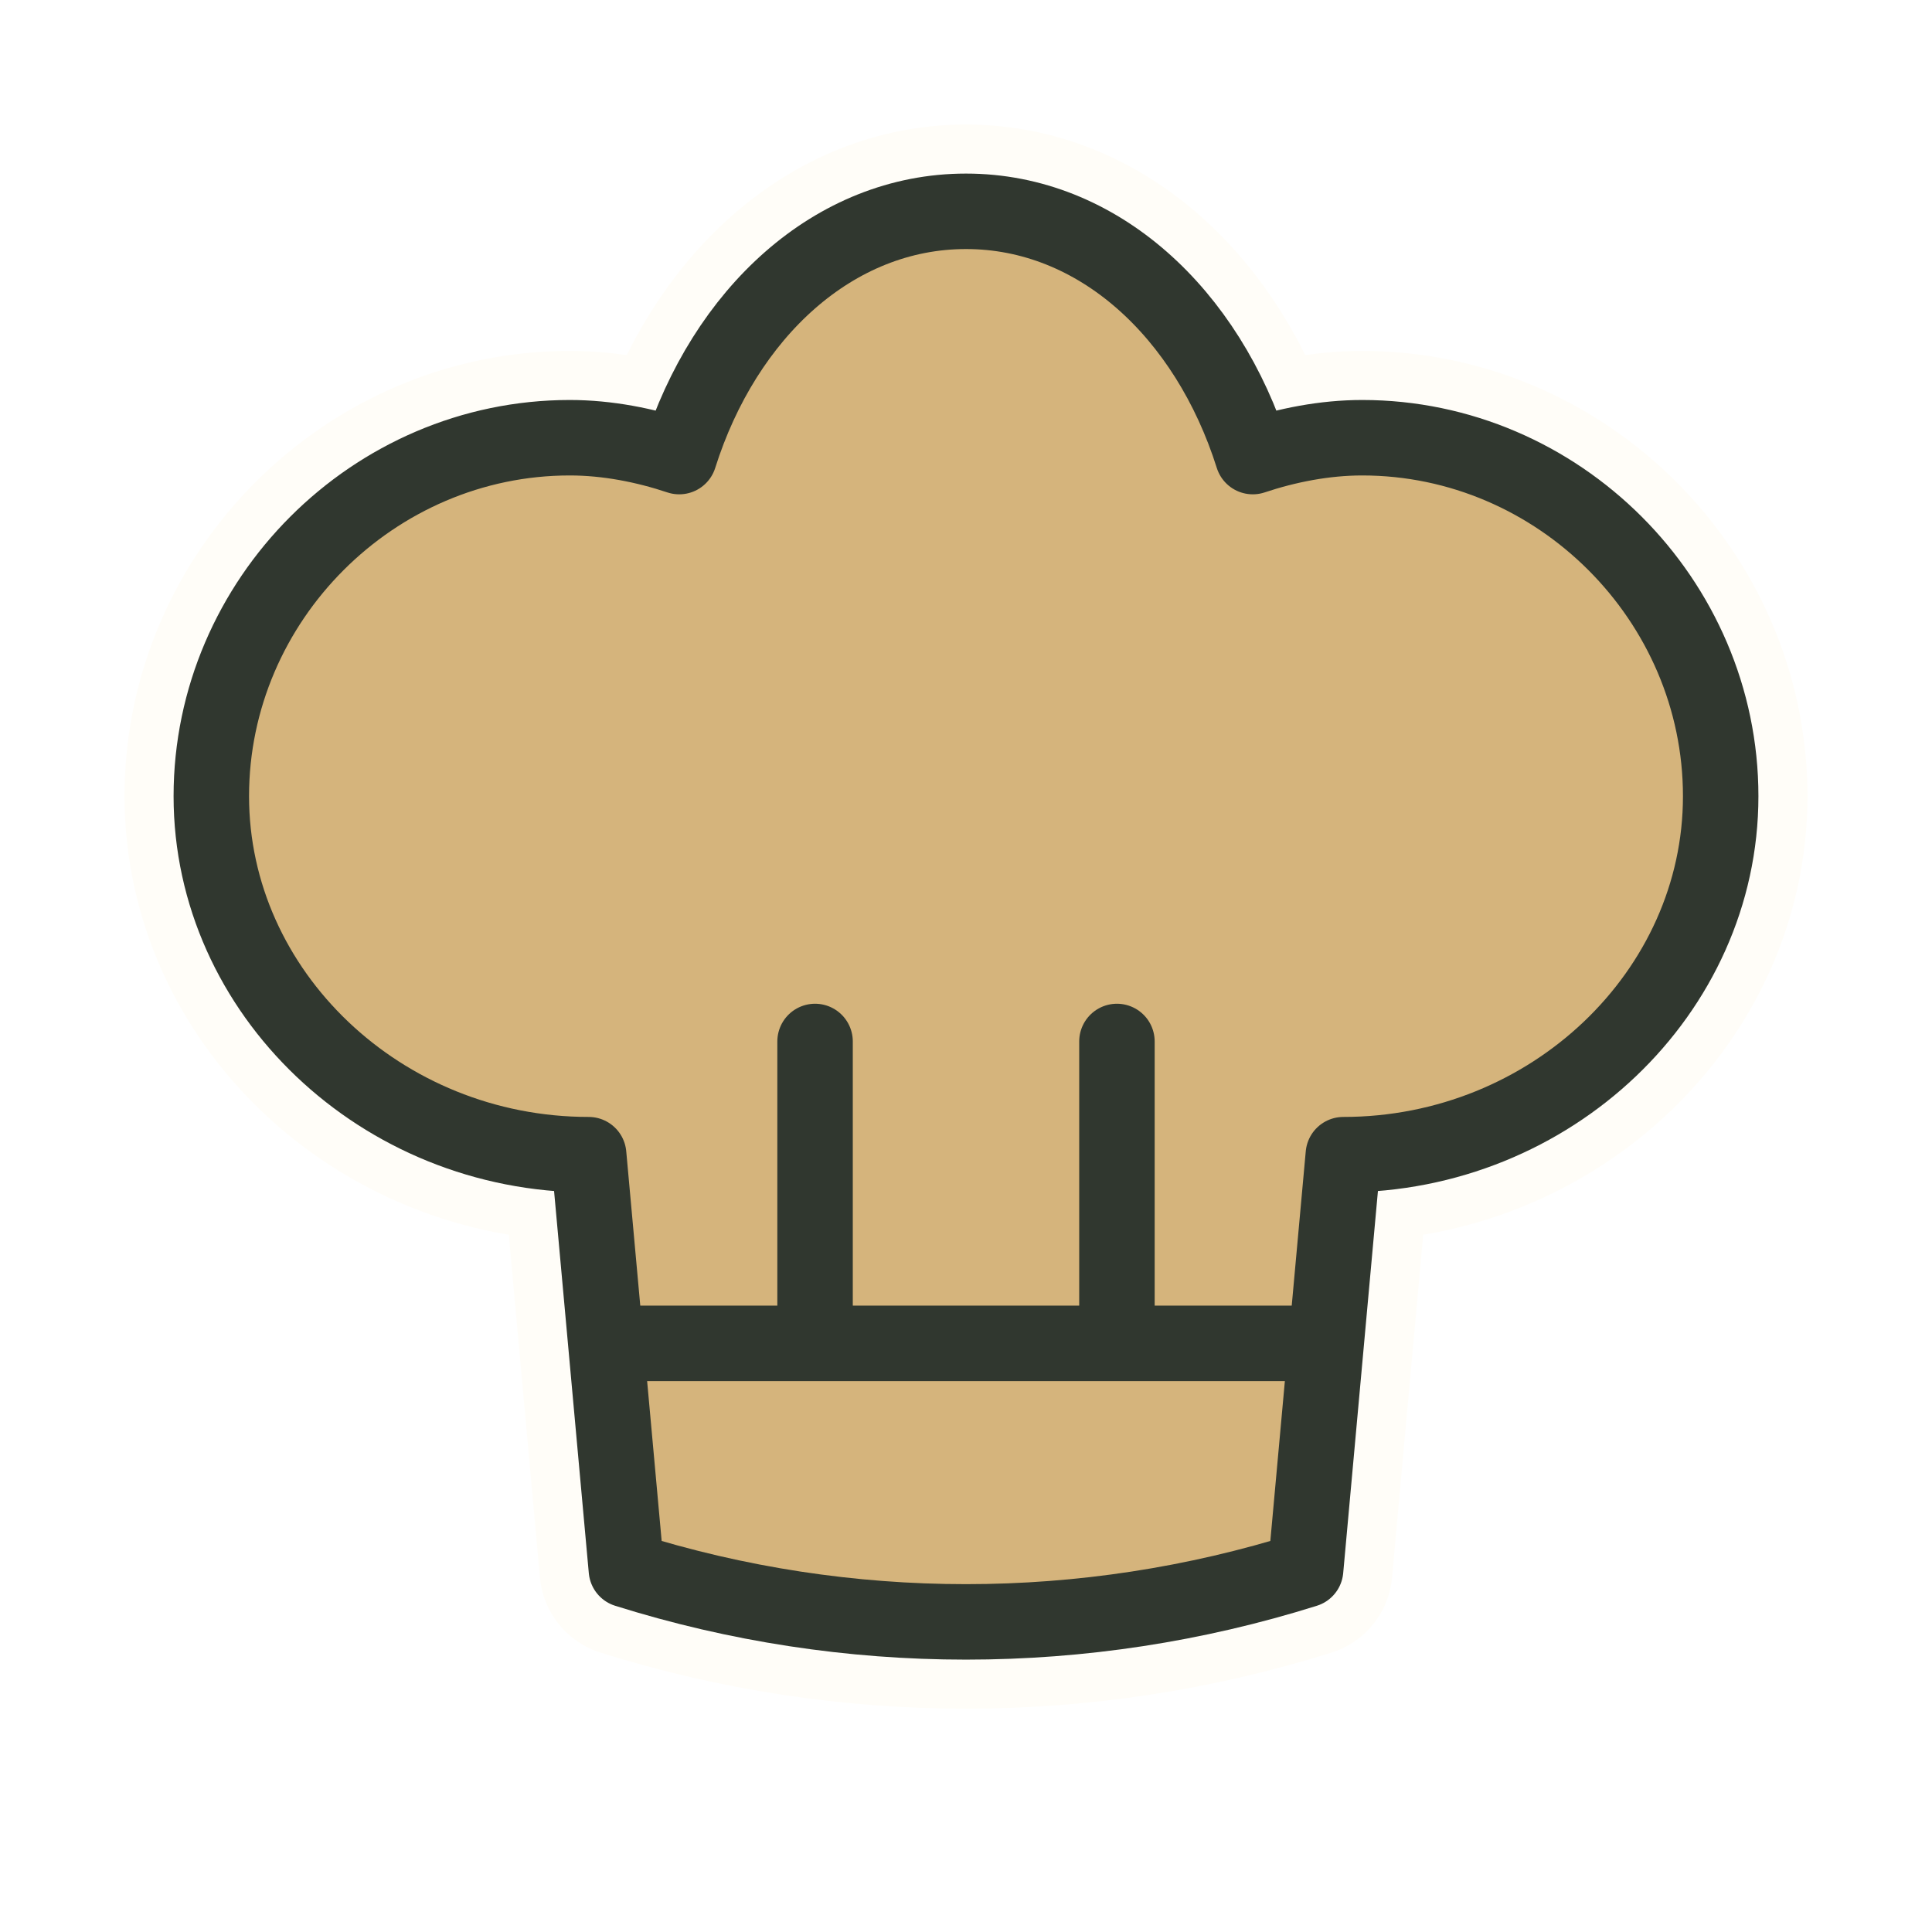
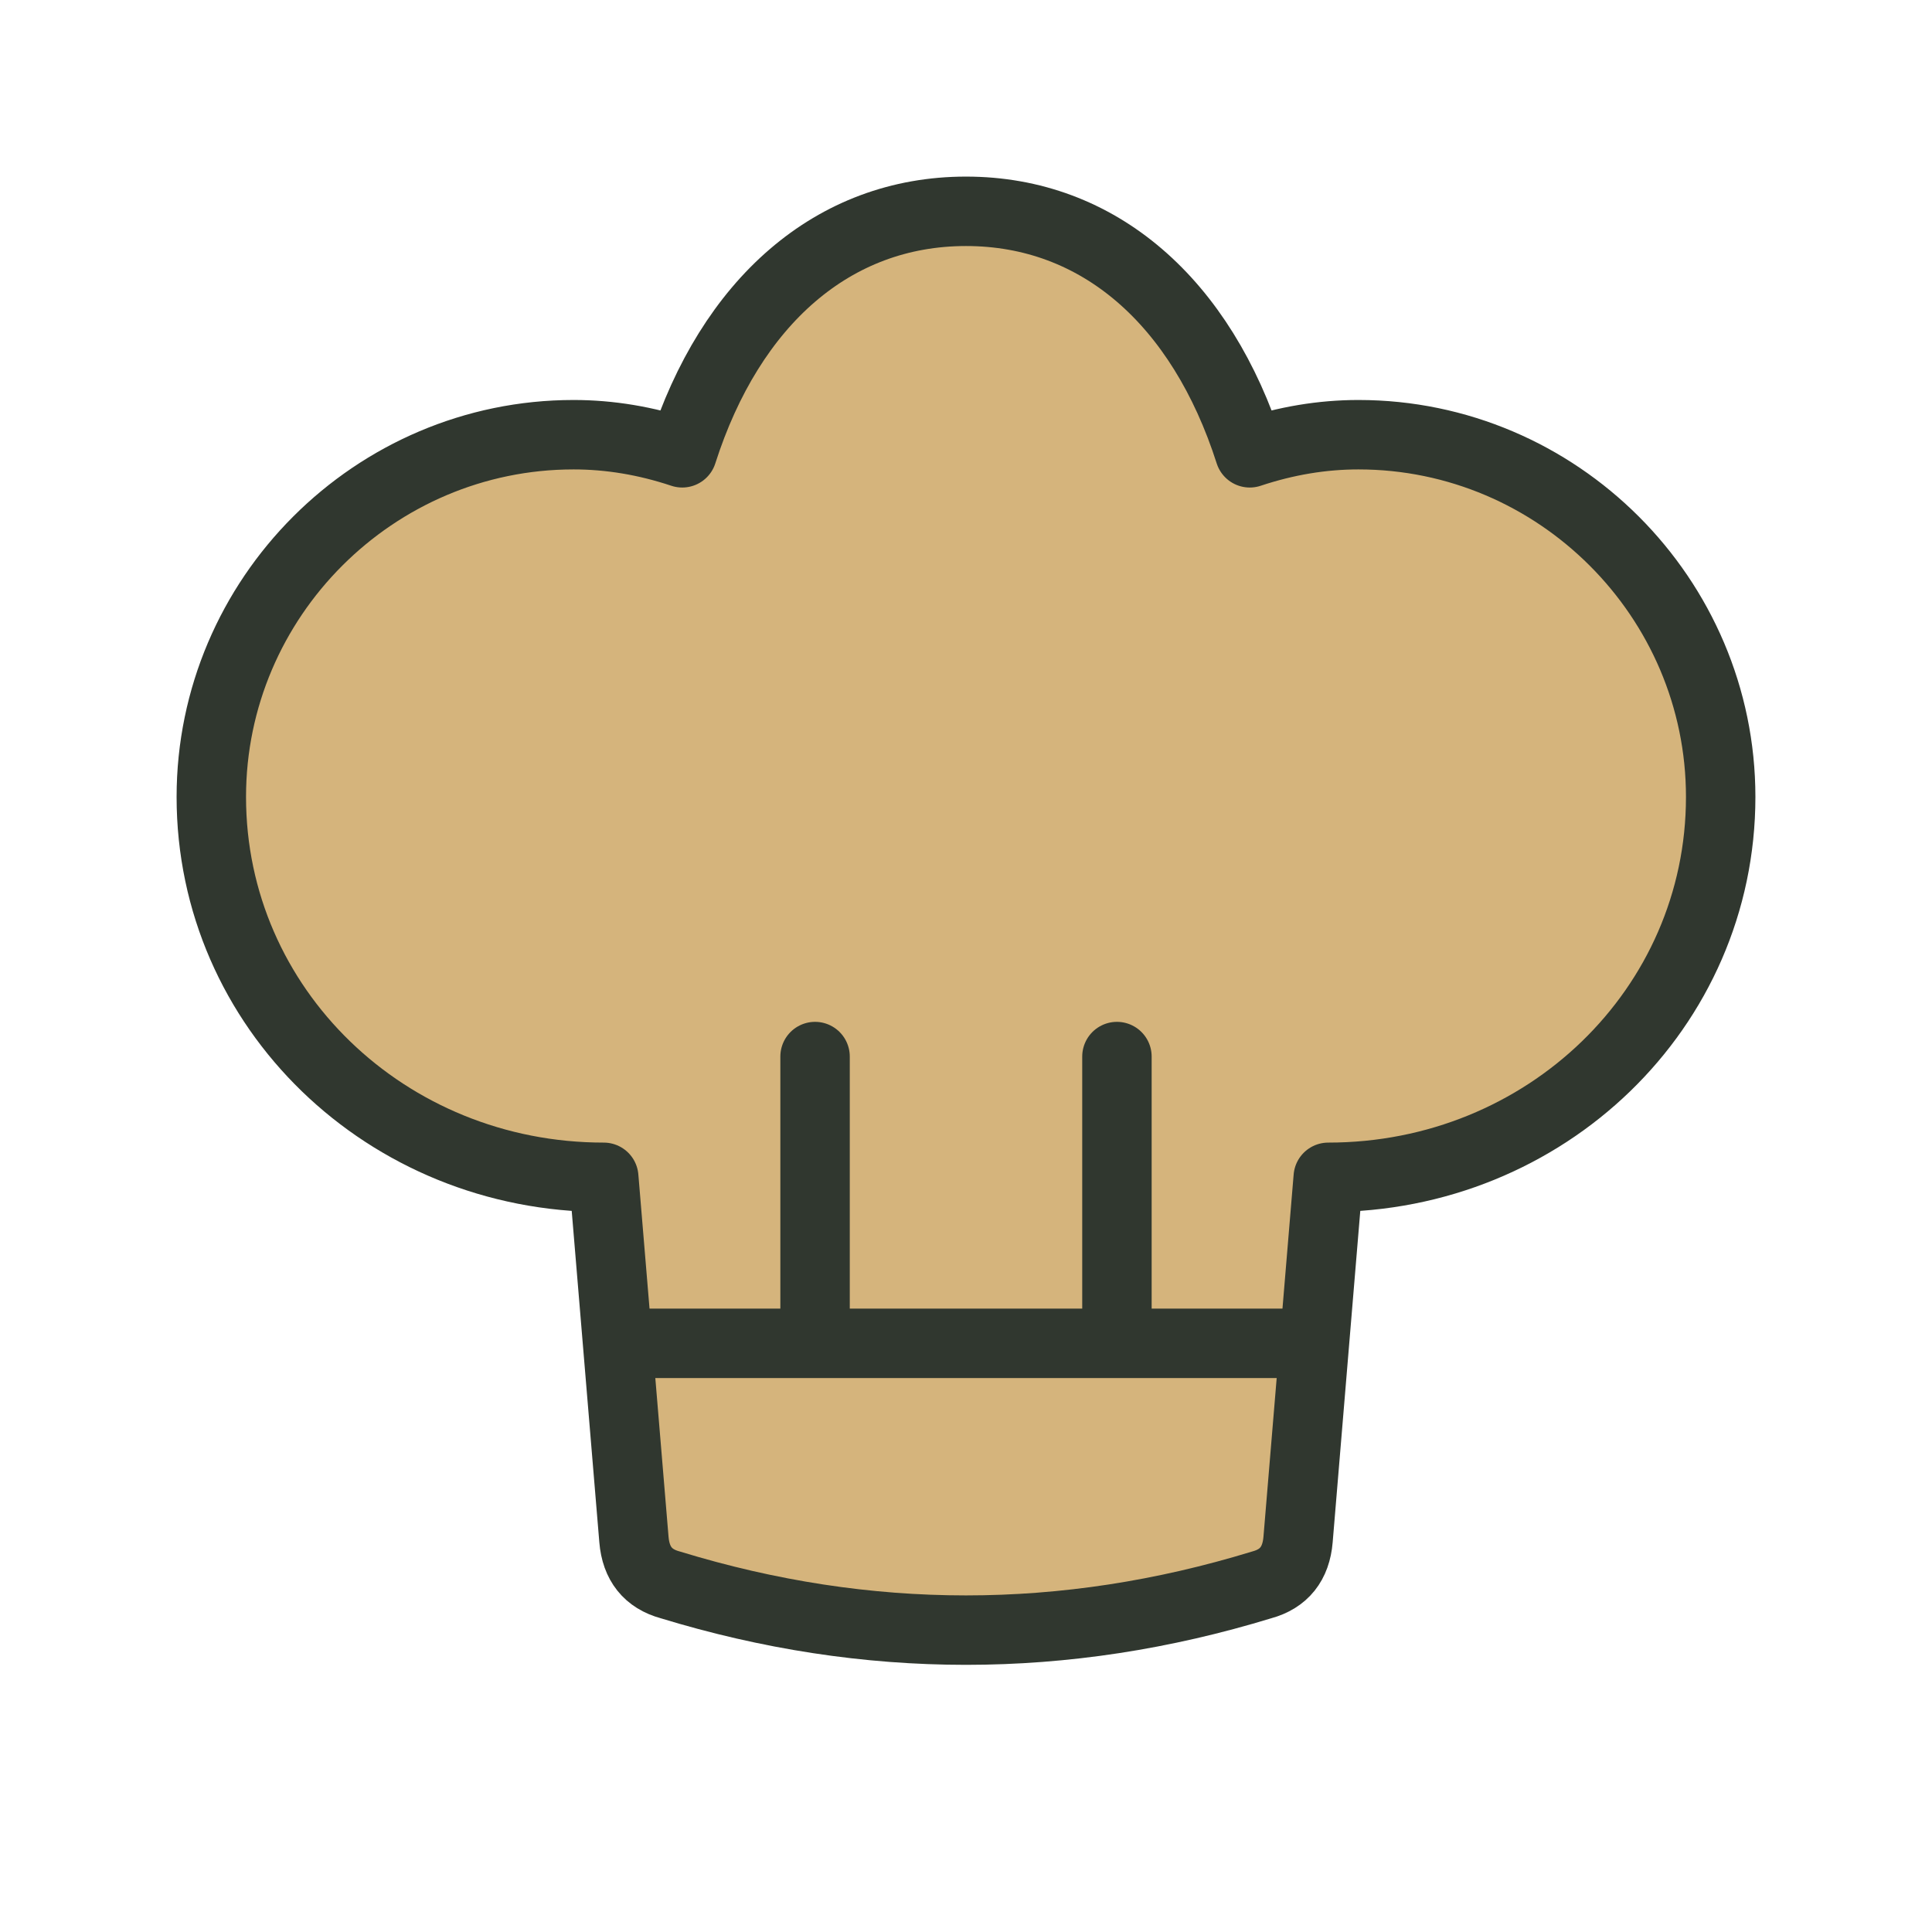
- <svg xmlns="http://www.w3.org/2000/svg" width="32" height="32" viewBox="0 0 32 32">
-   <g transform="translate(1 1) scale(.625)" stroke-linejoin="round" stroke-linecap="round">
-     <path d="M14 29C8.5 29 4 24.7 4 19.5S8.3 10 13.5 10c1 0 2 .2 2.9.5C17.6 6.7 20.5 4 24 4s6.4 2.7 7.6 6.5c.9-.3 1.9-.5 2.9-.5 5.2 0 9.5 4.3 9.5 9.5S39.5 29 34 29l-1 11a30 30 0 0 1-18 0l-1-11Z" fill="#d5b47c" stroke="#fffdf8" stroke-width="4.6" />
-     <path d="M14 29C8.5 29 4 24.7 4 19.5S8.3 10 13.5 10c1 0 2 .2 2.9.5C17.6 6.7 20.5 4 24 4s6.4 2.7 7.6 6.5c.9-.3 1.9-.5 2.9-.5 5.2 0 9.5 4.3 9.5 9.5S39.5 29 34 29l-1 11a30 30 0 0 1-18 0l-1-11Z" fill="#d5b47c" stroke="#30372f" stroke-width="2" />
-     <path d="M14.5 34h19M20 26v8m8-8v8" fill="none" stroke="#30372f" stroke-width="2" />
+ <svg xmlns="http://www.w3.org/2000/svg" width="32" height="32" viewBox="0 0 32 32" shape-rendering="geometricPrecision">
+   <g stroke="#30372f" stroke-width="1.15" stroke-linejoin="round" stroke-linecap="round">
+     <path d="M10 19.5C6.4 19.5 3.5 16.7 3.5 13.2C3.5 9.9 6.2 7.2 9.5 7.2C10.1 7.2 10.7 7.3 11.3 7.5C12.1 5 13.8 3.5 16 3.5C18.2 3.5 19.9 5 20.7 7.5C21.3 7.3 21.9 7.2 22.5 7.2C25.8 7.2 28.5 9.9 28.5 13.2C28.5 16.7 25.6 19.5 22 19.5L21.5 25.5Q21.45 26.1 20.9 26.25Q16 27.75 11.1 26.25Q10.55 26.1 10.5 25.5L10 19.5Z" fill="#d5b47c" />
+     <path d="M10.35 22.25h11.3M13.5 17.5v4.75m5-4.75v4.75" fill="none" />
  </g>
</svg>
